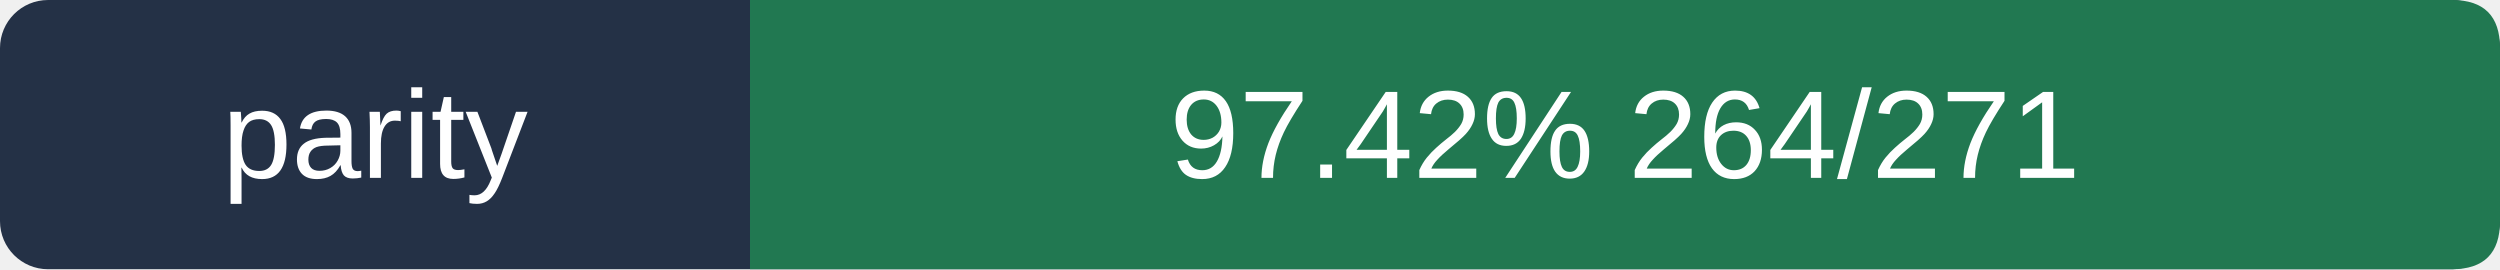
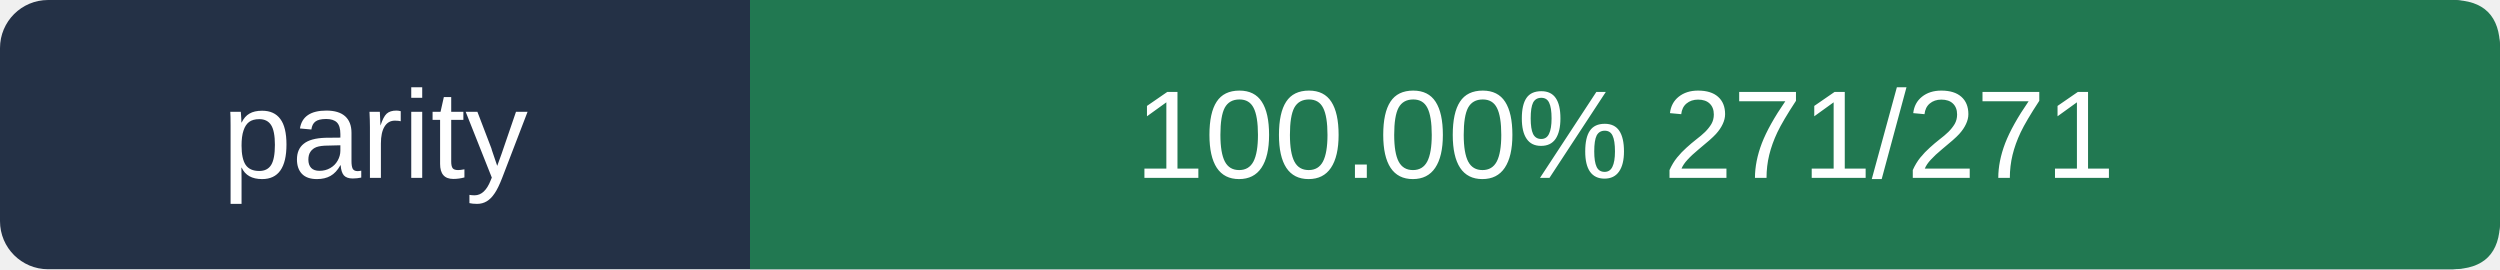
- <svg xmlns="http://www.w3.org/2000/svg" viewBox="0 0 260 28" width="260" height="28" role="img" aria-label="parity 97.42%  264/271">
+ <svg xmlns="http://www.w3.org/2000/svg" viewBox="0 0 260 28" width="260" height="28" role="img" aria-label="parity 100.00%  271/271">
  <rect width="260" height="28" rx="5" fill="#243146" />
  <path d="M78 0 H255 Q260 0 260 5 V23 Q260 28 255 28 H78Z" fill="#217851" />
  <g fill="#ffffff" font-size="13" font-family="Arial,sans-serif">
    <text x="39.0" y="18.5" text-anchor="middle">parity</text>
-     <text x="169.0" y="18.5" text-anchor="middle">97.42%  264/271</text>
+     <text x="169.0" y="18.5" text-anchor="middle">100.00%  271/271</text>
  </g>
</svg>
